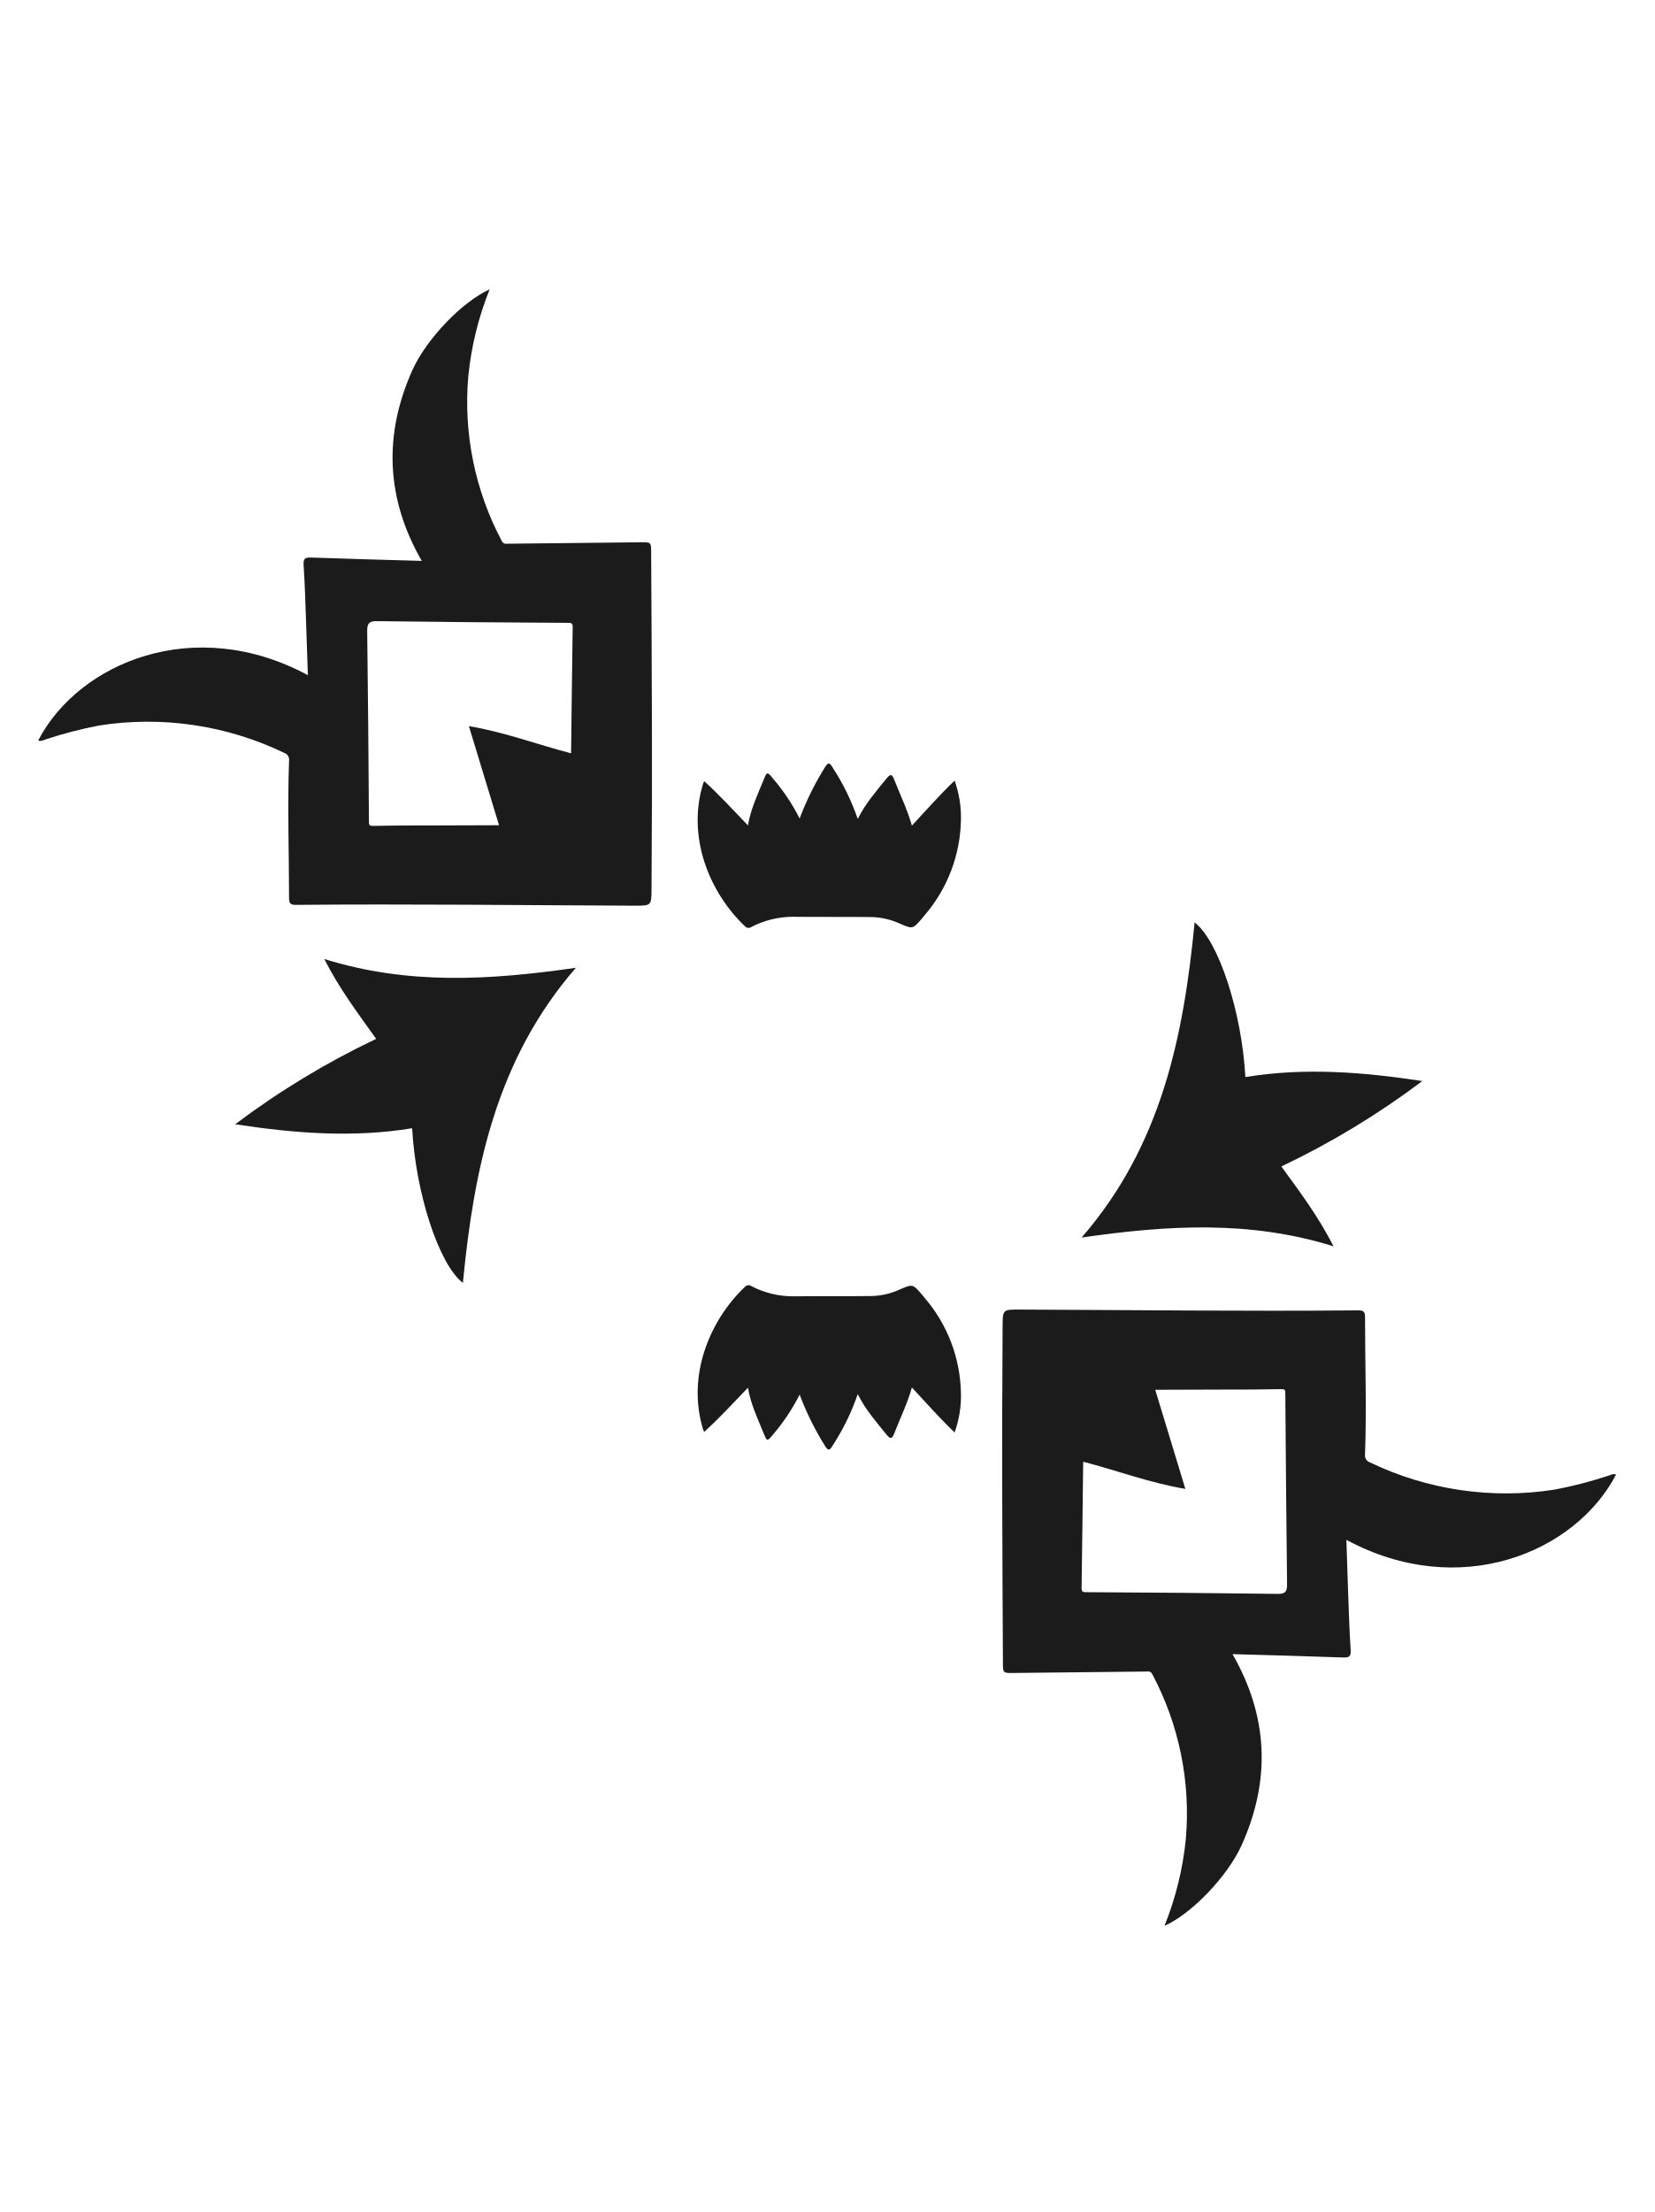
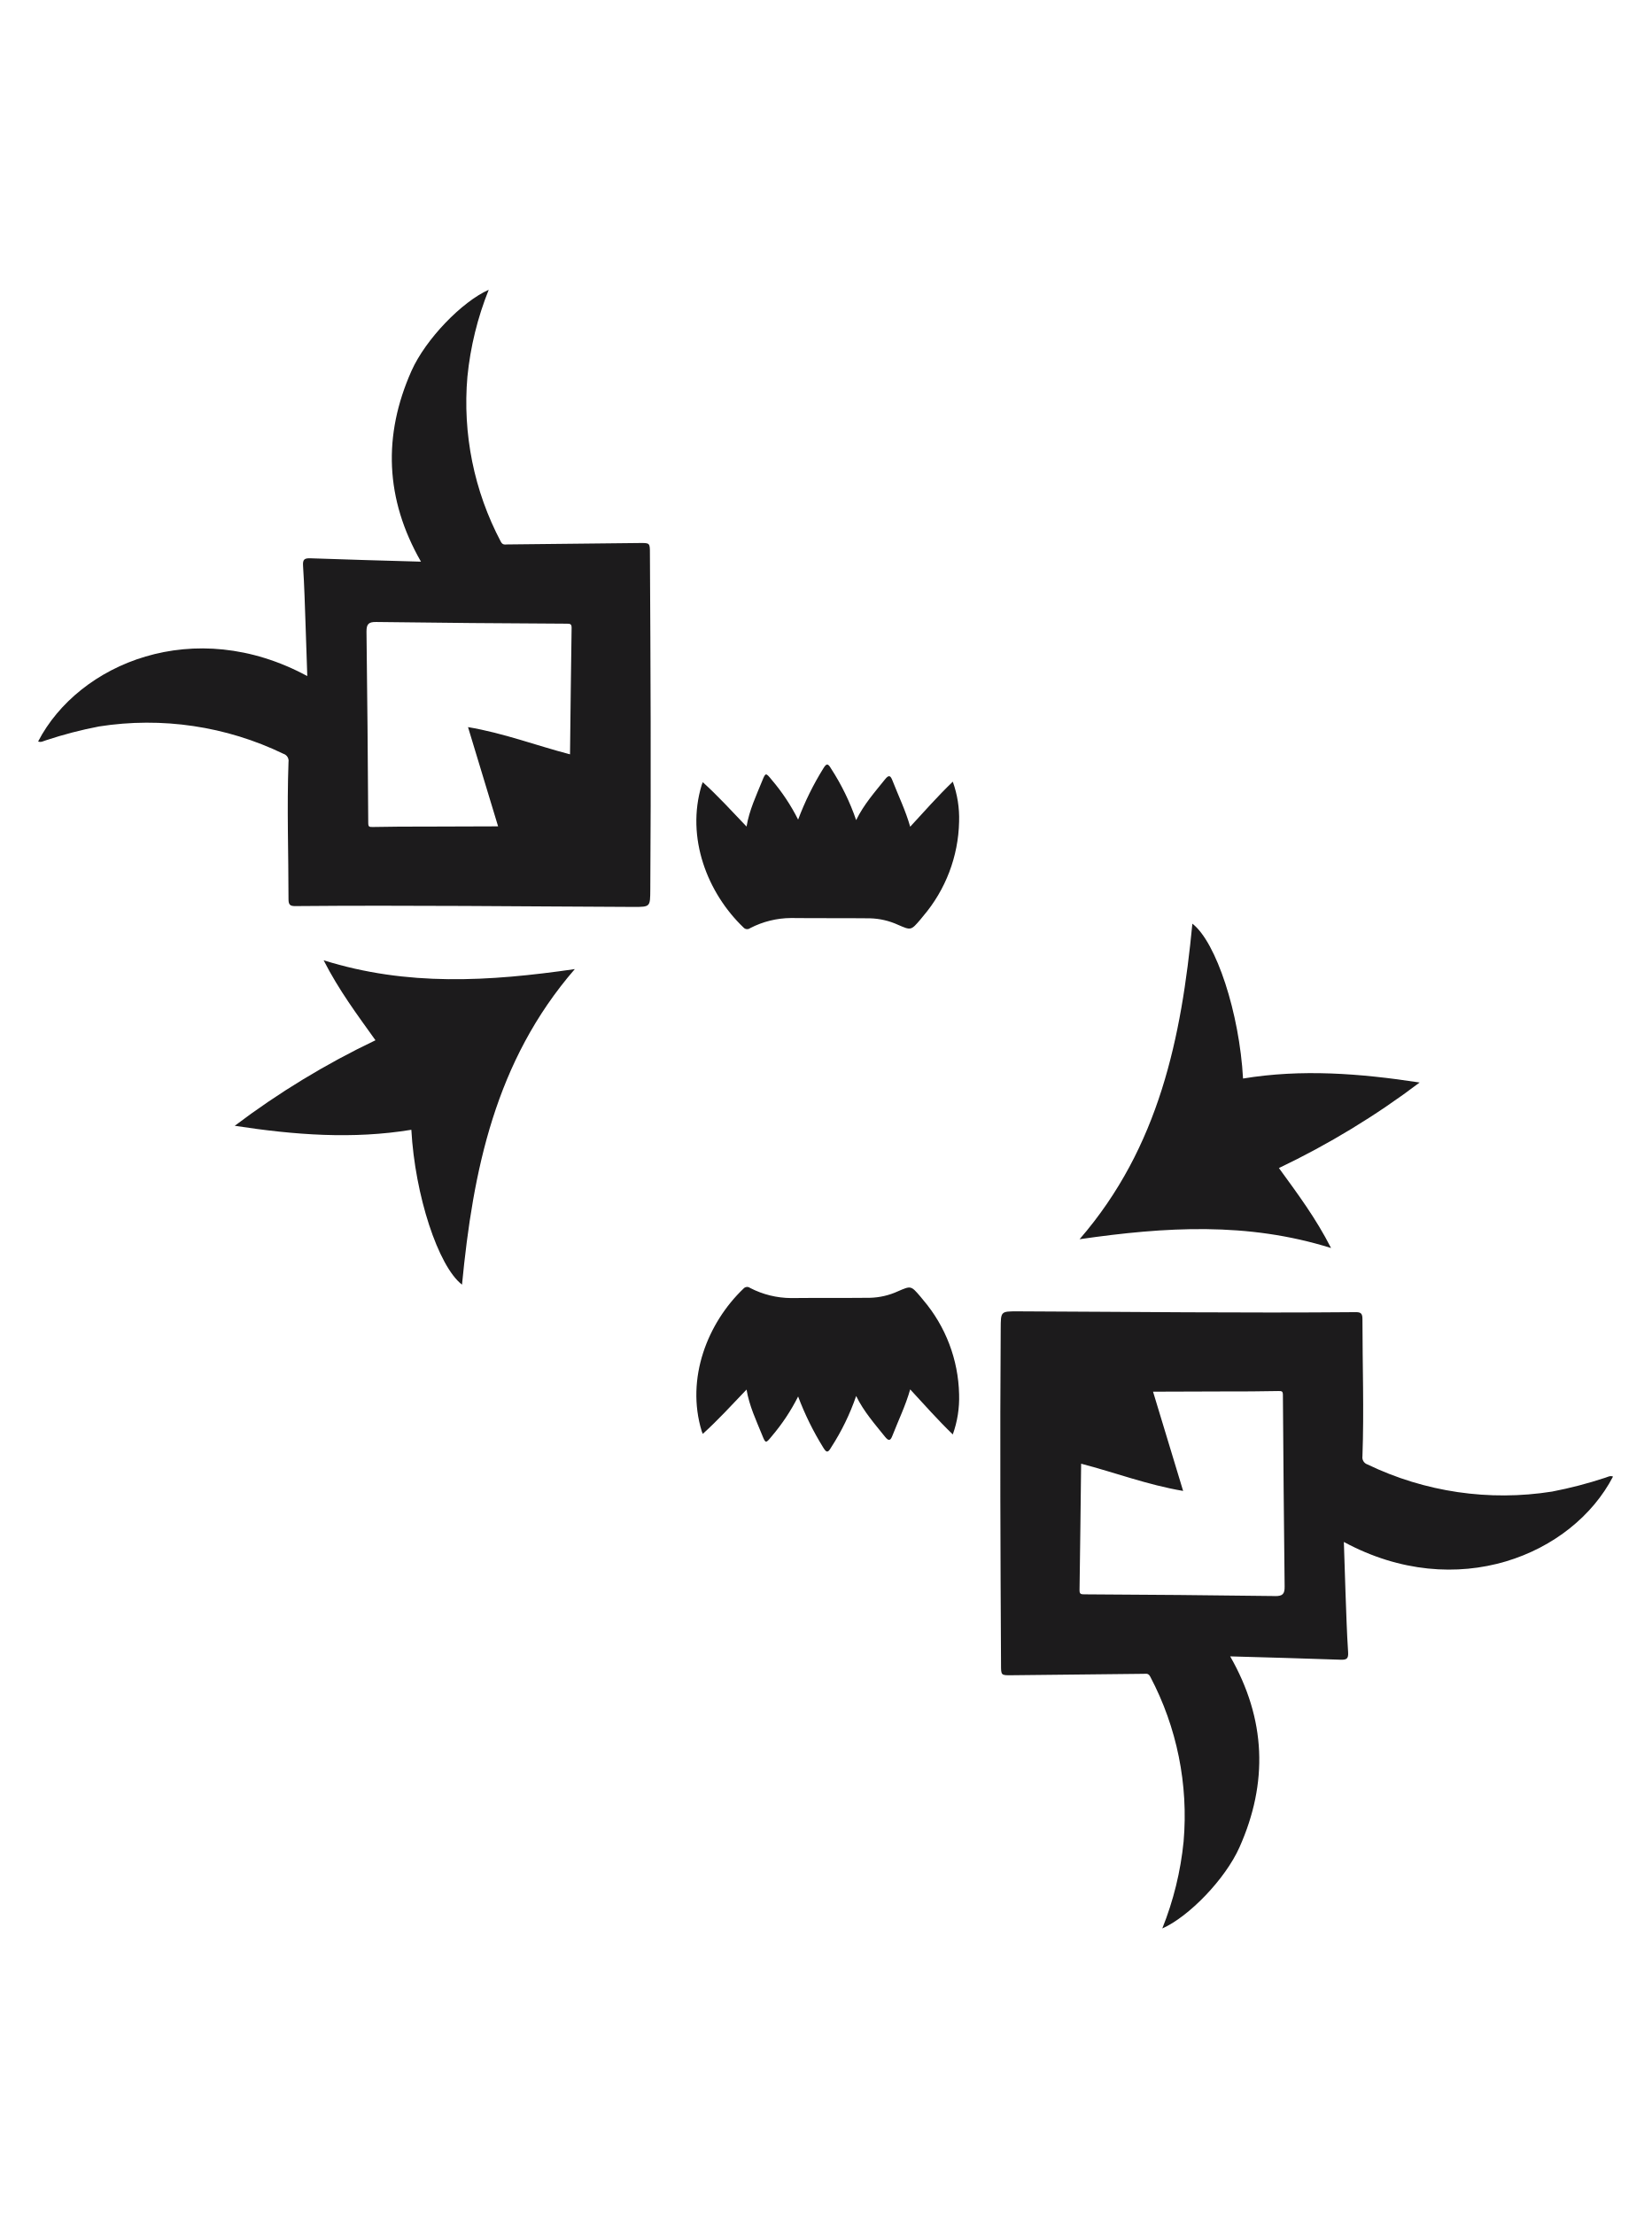
- <svg xmlns="http://www.w3.org/2000/svg" id="Layer_1" data-name="Layer 1" viewBox="0 0 361.13 482.75">
-   <defs>
-     <style>.cls-1{fill:#1c1b1c;}</style>
-   </defs>
-   <path class="cls-1" d="M199.07,180.18c3.07-3.31,6-6.63,9.32-9.82a23.51,23.51,0,0,1,1.38,8.74,32.75,32.75,0,0,1-7.86,20.57l-.59.72c-2.08,2.42-2.07,2.4-4.92,1.16a15.83,15.83,0,0,0-6.15-1.41c-5.75-.06-11.5,0-17.24-.06a19.82,19.82,0,0,0-8.94,2.2,1.07,1.07,0,0,1-1.47-.15c-7.83-7.46-12.66-19.54-9.12-31.08.06-.19.15-.37.23-.58,3.32,3,6.33,6.29,9.57,9.67.6-3.58,2.11-6.71,3.41-9.92.76-1.87.79-1.86,2.1-.26a43.46,43.46,0,0,1,5.77,8.67,63,63,0,0,1,5.48-11.1c.68-1.1,1-1.3,1.74,0a50.51,50.51,0,0,1,5.47,11.21c1.7-3.45,4.08-6.1,6.31-8.88.88-1.1,1.23-.81,1.66.31C196.5,173.46,198.07,176.65,199.07,180.18Z" />
-   <path class="cls-1" d="M199.07,302.81c3.07,3.31,6,6.62,9.32,9.82a23.53,23.53,0,0,0,1.38-8.75,32.75,32.75,0,0,0-7.86-20.56c-.2-.24-.39-.49-.59-.72-2.08-2.42-2.07-2.4-4.92-1.17a15.66,15.66,0,0,1-6.15,1.42c-5.75.06-11.5,0-17.24.06a19.82,19.82,0,0,1-8.94-2.2,1.07,1.07,0,0,0-1.47.15c-7.83,7.46-12.66,19.54-9.12,31.08.06.19.15.37.23.57,3.32-3,6.33-6.28,9.57-9.66.6,3.58,2.11,6.71,3.41,9.91.76,1.88.79,1.87,2.1.27a43.46,43.46,0,0,0,5.77-8.67,63,63,0,0,0,5.48,11.1c.68,1.1,1,1.3,1.74,0a50.51,50.51,0,0,0,5.47-11.21c1.7,3.45,4.08,6.1,6.31,8.88.88,1.09,1.23.81,1.66-.31C196.5,309.53,198.07,306.34,199.07,302.81Z" />
-   <path class="cls-1" d="M70.78,209.29c18.29,5.71,36.13,4.63,54.94,1.92-17.45,20.08-22.27,44-24.67,68.77-5.22-4-10.3-19.52-11.08-33.75-12.8,2.1-25.5,1.14-38.63-.87a178.68,178.68,0,0,1,30.78-18.64C78.1,221.11,74.12,215.82,70.78,209.29Z" />
-   <path class="cls-1" d="M291.12,272c-18.3-5.71-36.14-4.63-55-1.92,17.45-20.08,22.27-44,24.67-68.77,5.22,4,10.3,19.52,11.08,33.75,12.8-2.1,25.5-1.13,38.63.87a178.68,178.68,0,0,1-30.78,18.64C283.79,260.15,287.77,265.45,291.12,272Z" />
-   <path class="cls-1" d="M269.06,361c8.28.24,16.2.44,24.12.73,1.35.05,1.77-.21,1.67-1.66-.29-4.35-.4-8.72-.57-13.08-.13-3.6-.24-7.2-.36-10.93,24.73,13.33,50,2.78,58.87-14.25-.64-.27-1.19.11-1.74.27a93.12,93.12,0,0,1-11.58,3,68.55,68.55,0,0,1-40.38-5.91,1.61,1.61,0,0,1-1.1-1.8c.36-10,0-19.92,0-29.88,0-1.2-.32-1.53-1.51-1.51-24.65.22-49.29-.08-73.93-.18-3.7,0-3.66,0-3.68,3.79-.18,24.41-.06,48.82.07,73.23,0,2.34,0,2.32,2.4,2.29l28.76-.31c.57,0,1.06-.18,1.48.63a64.78,64.78,0,0,1,7.29,35.93,69,69,0,0,1-4.66,18.94c5.8-2.56,13.75-10.71,16.87-17.67C277.4,388.54,276.91,374.67,269.06,361Zm9.79-13.15q-20.84-.27-41.68-.37c-.77,0-1.07-.07-1.06-.93.14-9.15.24-18.29.35-27.54,7.39,1.91,14.48,4.61,22.31,5.93-2.25-7.4-4.38-14.41-6.58-21.63l15.6-.05c3.93,0,7.87,0,11.8-.09.76,0,1,0,1,.9q.14,20.85.38,41.68C281,347.43,280.5,347.88,278.85,347.86Z" />
-   <path class="cls-1" d="M92.07,122.41c-8.28-.24-16.2-.44-24.12-.73-1.35-.05-1.77.21-1.67,1.66.29,4.35.4,8.72.56,13.08.14,3.6.25,7.2.37,10.93-24.73-13.33-50-2.78-58.87,14.25.64.27,1.19-.11,1.74-.27a92.68,92.68,0,0,1,11.58-3A68.57,68.57,0,0,1,62,164.29a1.61,1.61,0,0,1,1.1,1.8c-.36,10,0,19.92,0,29.88,0,1.2.33,1.53,1.52,1.51,24.64-.22,49.29.08,73.93.18,3.7,0,3.65,0,3.68-3.79.18-24.41.06-48.82-.08-73.23,0-2.34,0-2.32-2.39-2.29l-28.76.31c-.57,0-1.06.18-1.48-.63a64.7,64.7,0,0,1-7.29-35.93,69,69,0,0,1,4.66-18.94C101.08,65.72,93.12,73.87,90,80.83,83.73,94.88,84.22,108.75,92.07,122.41Zm-9.8,13.15q20.85.27,41.68.37c.78,0,1.08.07,1.07.93-.14,9.15-.24,18.29-.35,27.54-7.39-1.91-14.48-4.62-22.31-5.93,2.25,7.4,4.38,14.41,6.58,21.63l-15.6.05c-3.94,0-7.87,0-11.8.09-.76,0-1,0-1-.9q-.12-20.85-.38-41.68C80.15,136,80.63,135.54,82.27,135.56Z" />
+ <svg xmlns="http://www.w3.org/2000/svg" width="85" height="114" viewBox="0 0 85 114" fill="none">
+   <path d="M46.856 42.549C47.578 41.767 48.268 40.983 49.049 40.23C49.287 40.891 49.397 41.592 49.374 42.294C49.335 44.079 48.681 45.795 47.524 47.151L47.385 47.322C46.896 47.893 46.898 47.888 46.227 47.596C45.772 47.388 45.279 47.275 44.78 47.263C43.426 47.248 42.073 47.263 40.722 47.248C39.989 47.253 39.269 47.431 38.618 47.768C38.566 47.808 38.502 47.826 38.438 47.82C38.373 47.813 38.314 47.782 38.272 47.733C36.429 45.971 35.292 43.118 36.125 40.393C36.139 40.348 36.16 40.306 36.179 40.256C36.961 40.965 37.669 41.741 38.432 42.54C38.573 41.694 38.928 40.955 39.234 40.197C39.413 39.755 39.42 39.758 39.728 40.136C40.261 40.761 40.717 41.448 41.087 42.183C41.43 41.269 41.862 40.391 42.376 39.562C42.536 39.302 42.612 39.255 42.786 39.562C43.322 40.387 43.755 41.277 44.074 42.209C44.474 41.394 45.034 40.769 45.559 40.112C45.766 39.852 45.848 39.921 45.949 40.185C46.251 40.962 46.62 41.715 46.856 42.549Z" fill="#1C1B1C" />
+   <path d="M46.856 71.508C47.578 72.289 48.268 73.071 49.049 73.827C49.287 73.165 49.397 72.464 49.374 71.76C49.334 69.976 48.681 68.261 47.524 66.905C47.477 66.849 47.432 66.79 47.385 66.735C46.896 66.164 46.898 66.168 46.227 66.459C45.772 66.668 45.28 66.782 44.78 66.794C43.426 66.808 42.073 66.794 40.722 66.808C39.989 66.803 39.269 66.625 38.618 66.289C38.566 66.249 38.502 66.23 38.438 66.237C38.373 66.244 38.314 66.275 38.272 66.324C36.429 68.086 35.292 70.939 36.125 73.664C36.139 73.709 36.16 73.751 36.179 73.798C36.961 73.09 37.669 72.315 38.432 71.517C38.573 72.363 38.928 73.102 39.234 73.857C39.413 74.301 39.42 74.299 39.728 73.921C40.261 73.296 40.717 72.608 41.087 71.874C41.43 72.788 41.862 73.666 42.376 74.495C42.536 74.755 42.612 74.802 42.786 74.495C43.322 73.669 43.755 72.78 44.074 71.848C44.474 72.662 45.034 73.288 45.559 73.945C45.766 74.202 45.848 74.136 45.949 73.871C46.251 73.095 46.62 72.341 46.856 71.508Z" fill="#1C1B1C" />
+   <path d="M16.66 49.423C20.965 50.772 25.164 50.517 29.591 49.877C25.484 54.618 24.349 60.267 23.784 66.117C22.556 65.172 21.36 61.507 21.176 58.147C18.164 58.642 15.174 58.416 12.084 57.941C14.345 56.233 16.772 54.758 19.329 53.539C18.383 52.215 17.446 50.965 16.66 49.423Z" fill="#1C1B1C" />
+   <path d="M68.522 64.232C64.214 62.884 60.015 63.139 55.576 63.779C59.683 59.037 60.818 53.388 61.383 47.539C62.611 48.483 63.807 52.148 63.991 55.509C67.003 55.013 69.993 55.242 73.083 55.714C70.822 57.422 68.395 58.897 65.838 60.116C66.796 61.434 67.733 62.685 68.522 64.232Z" fill="#1C1B1C" />
+   <path d="M63.329 85.249C65.278 85.306 67.142 85.353 69.006 85.421C69.324 85.433 69.423 85.372 69.4 85.029C69.331 84.002 69.305 82.97 69.265 81.941C69.235 81.091 69.209 80.24 69.181 79.36C75.001 82.507 80.949 80.016 83.037 75.995C82.886 75.931 82.757 76.02 82.627 76.058C81.735 76.353 80.825 76.589 79.902 76.767C76.666 77.28 73.351 76.794 70.397 75.371C70.311 75.343 70.237 75.285 70.189 75.207C70.141 75.129 70.124 75.036 70.138 74.946C70.223 72.585 70.138 70.242 70.138 67.89C70.138 67.607 70.063 67.529 69.783 67.533C63.981 67.585 58.182 67.514 52.382 67.491C51.511 67.491 51.521 67.491 51.516 68.386C51.474 74.15 51.502 79.915 51.532 85.679C51.532 86.231 51.532 86.227 52.097 86.22L58.867 86.147C59.001 86.147 59.116 86.104 59.215 86.295C60.589 88.899 61.185 91.845 60.931 94.78C60.778 96.316 60.409 97.821 59.834 99.253C61.199 98.648 63.07 96.724 63.805 95.08C65.292 91.753 65.177 88.477 63.329 85.249ZM65.633 82.144C62.363 82.101 59.093 82.072 55.823 82.056C55.642 82.056 55.571 82.04 55.574 81.837C55.607 79.676 55.63 77.518 55.656 75.333C57.395 75.784 59.064 76.422 60.907 76.734C60.378 74.986 59.876 73.331 59.358 71.626L63.03 71.614C63.955 71.614 64.883 71.614 65.808 71.593C65.987 71.593 66.043 71.593 66.043 71.805C66.065 75.088 66.095 78.369 66.132 81.648C66.14 82.045 66.022 82.151 65.633 82.146V82.144Z" fill="#1C1B1C" />
+   <path d="M21.671 28.907C19.722 28.85 17.858 28.803 15.994 28.734C15.676 28.723 15.577 28.784 15.601 29.126C15.669 30.154 15.695 31.186 15.732 32.215C15.765 33.065 15.791 33.915 15.819 34.796C9.999 31.648 4.051 34.14 1.963 38.161C2.114 38.225 2.243 38.135 2.373 38.098C3.265 37.803 4.175 37.566 5.098 37.389C8.332 36.881 11.644 37.372 14.593 38.797C14.68 38.824 14.754 38.883 14.802 38.961C14.849 39.039 14.867 39.131 14.852 39.222C14.767 41.583 14.852 43.926 14.852 46.278C14.852 46.561 14.93 46.639 15.21 46.634C21.009 46.582 26.811 46.653 32.611 46.677C33.482 46.677 33.47 46.677 33.477 45.782C33.519 40.017 33.491 34.253 33.458 28.489C33.458 27.936 33.458 27.941 32.896 27.948L26.126 28.021C25.992 28.021 25.877 28.064 25.778 27.872C24.403 25.269 23.807 22.323 24.062 19.388C24.215 17.852 24.584 16.346 25.159 14.915C23.791 15.52 21.918 17.444 21.183 19.088C19.708 22.406 19.823 25.681 21.671 28.907ZM19.364 32.012C22.636 32.055 25.906 32.084 29.174 32.099C29.358 32.099 29.429 32.116 29.426 32.319C29.393 34.48 29.37 36.638 29.344 38.823C27.605 38.371 25.936 37.732 24.093 37.422C24.622 39.17 25.124 40.825 25.642 42.53L21.97 42.542C21.042 42.542 20.117 42.542 19.192 42.563C19.013 42.563 18.957 42.563 18.957 42.351C18.938 39.068 18.908 35.787 18.867 32.508C18.865 32.116 18.978 32.007 19.364 32.012Z" fill="#1C1B1C" />
</svg>
